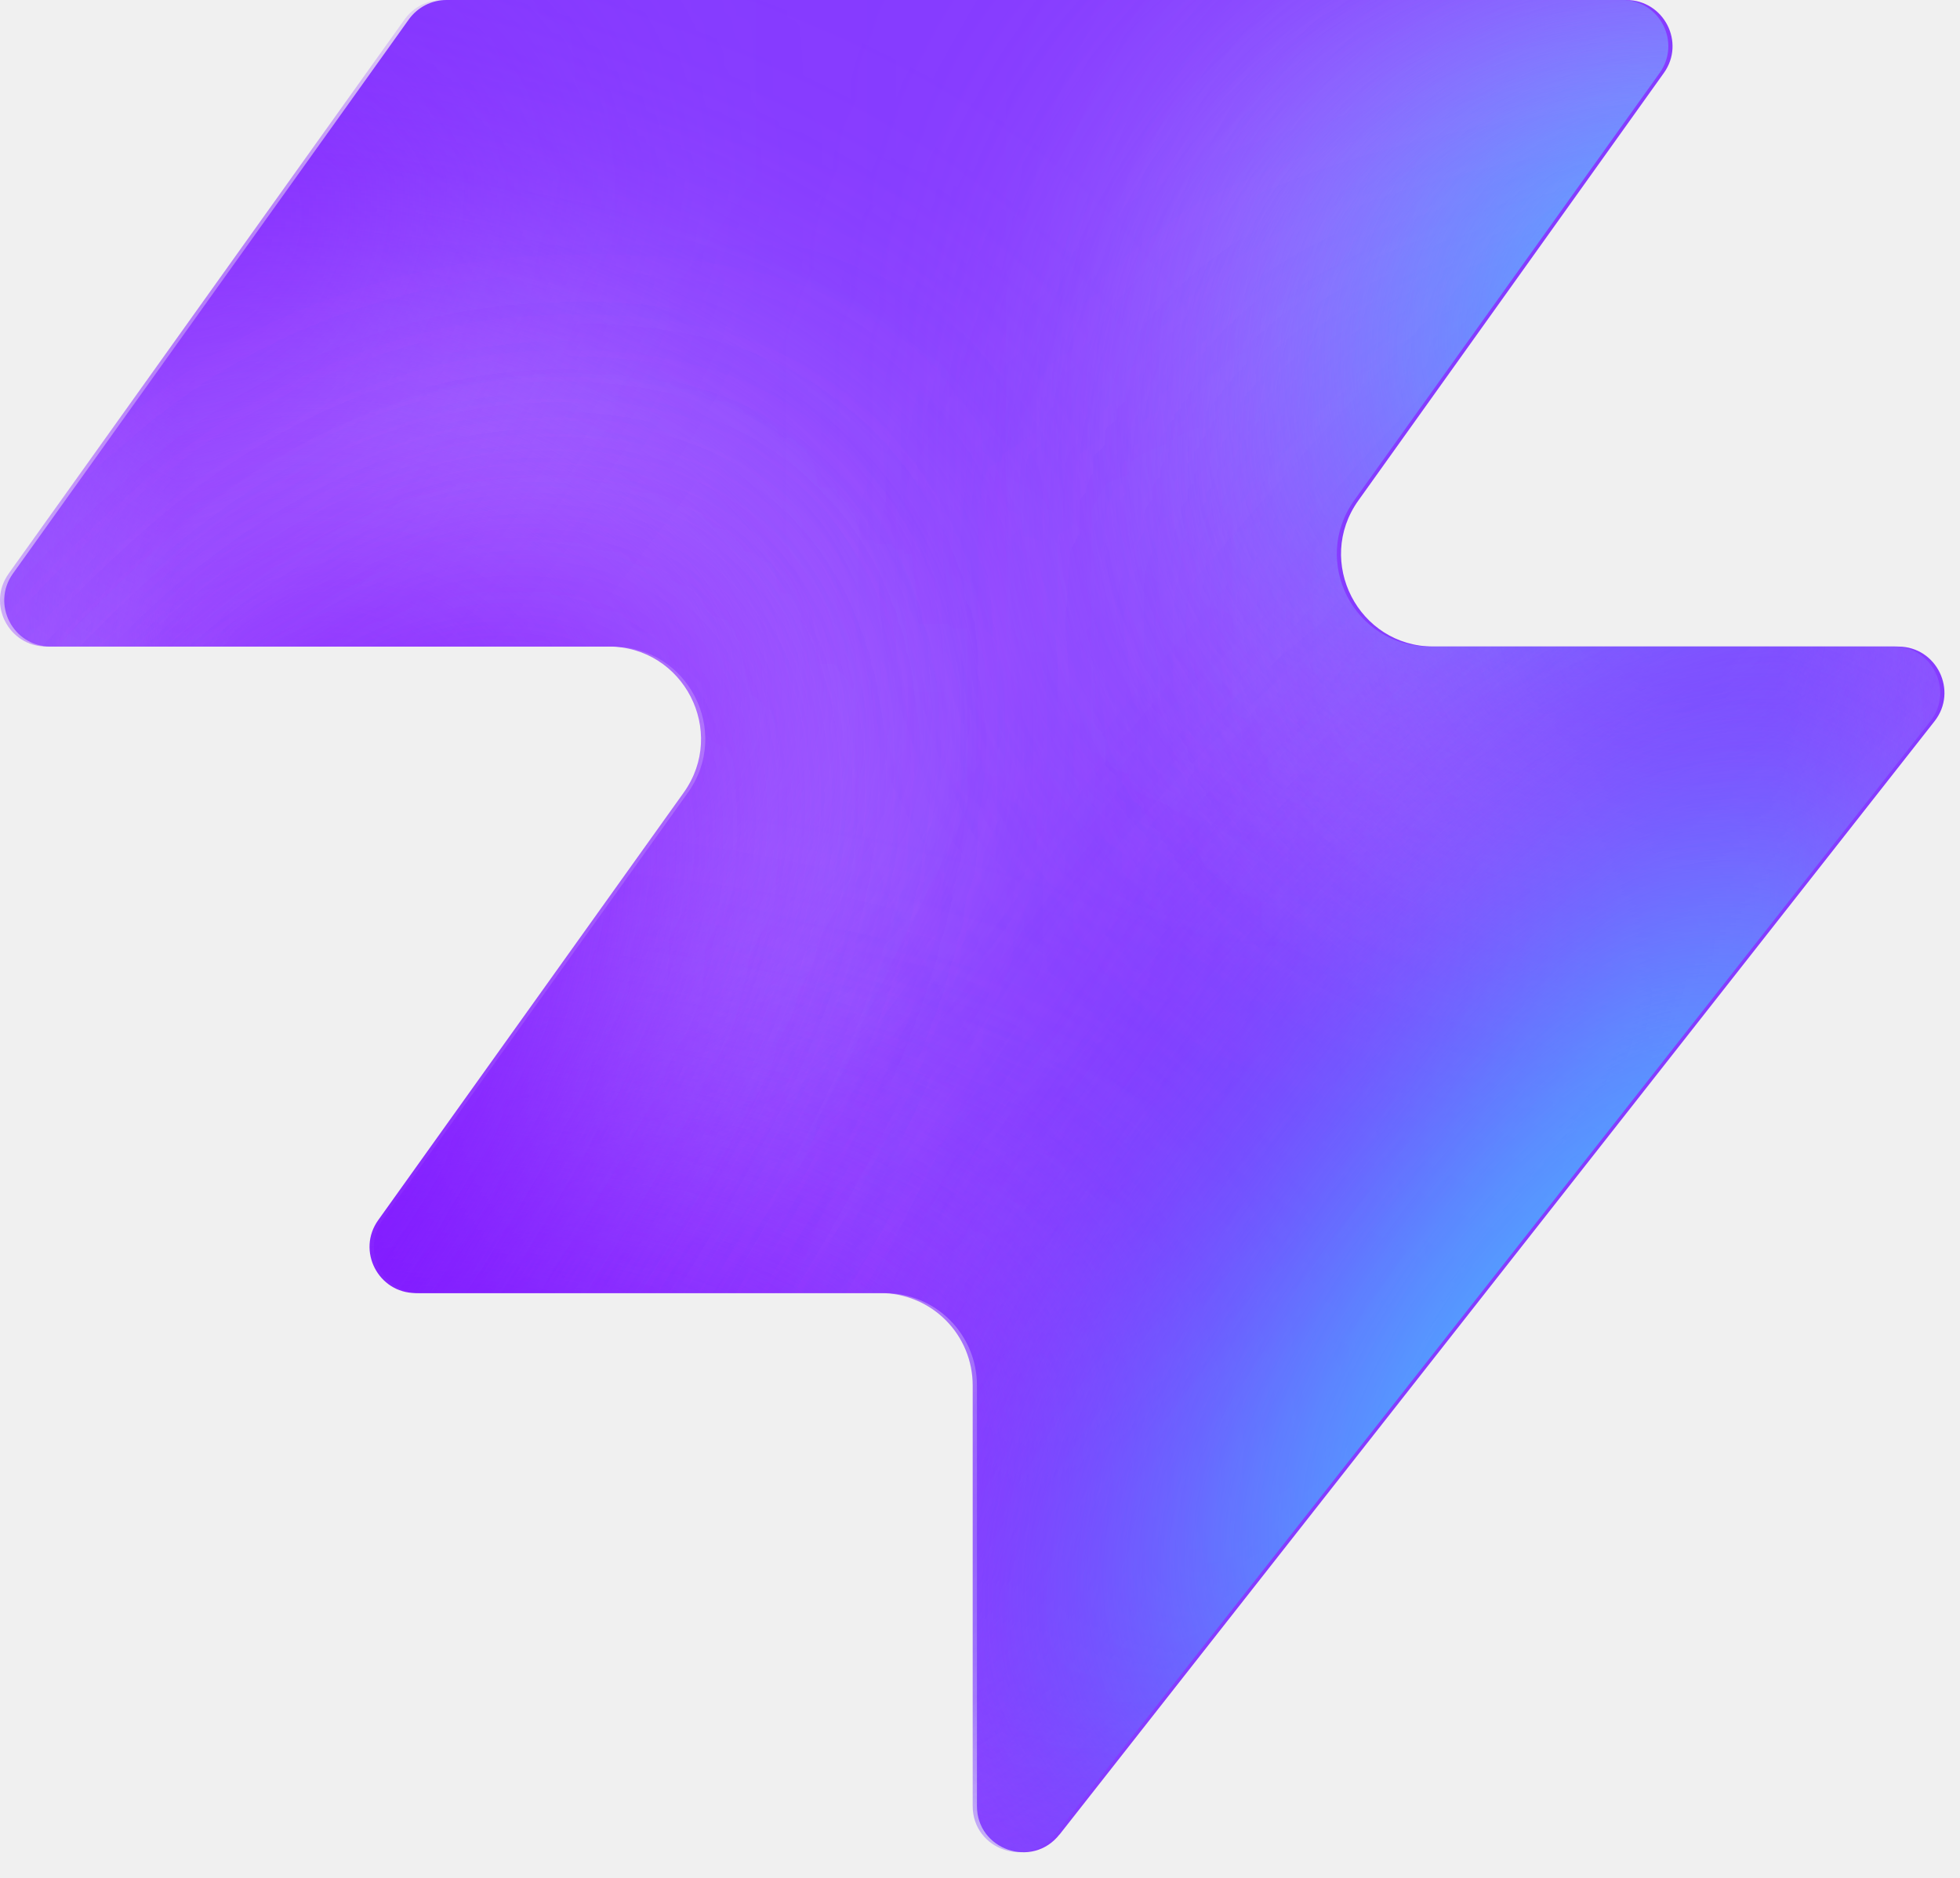
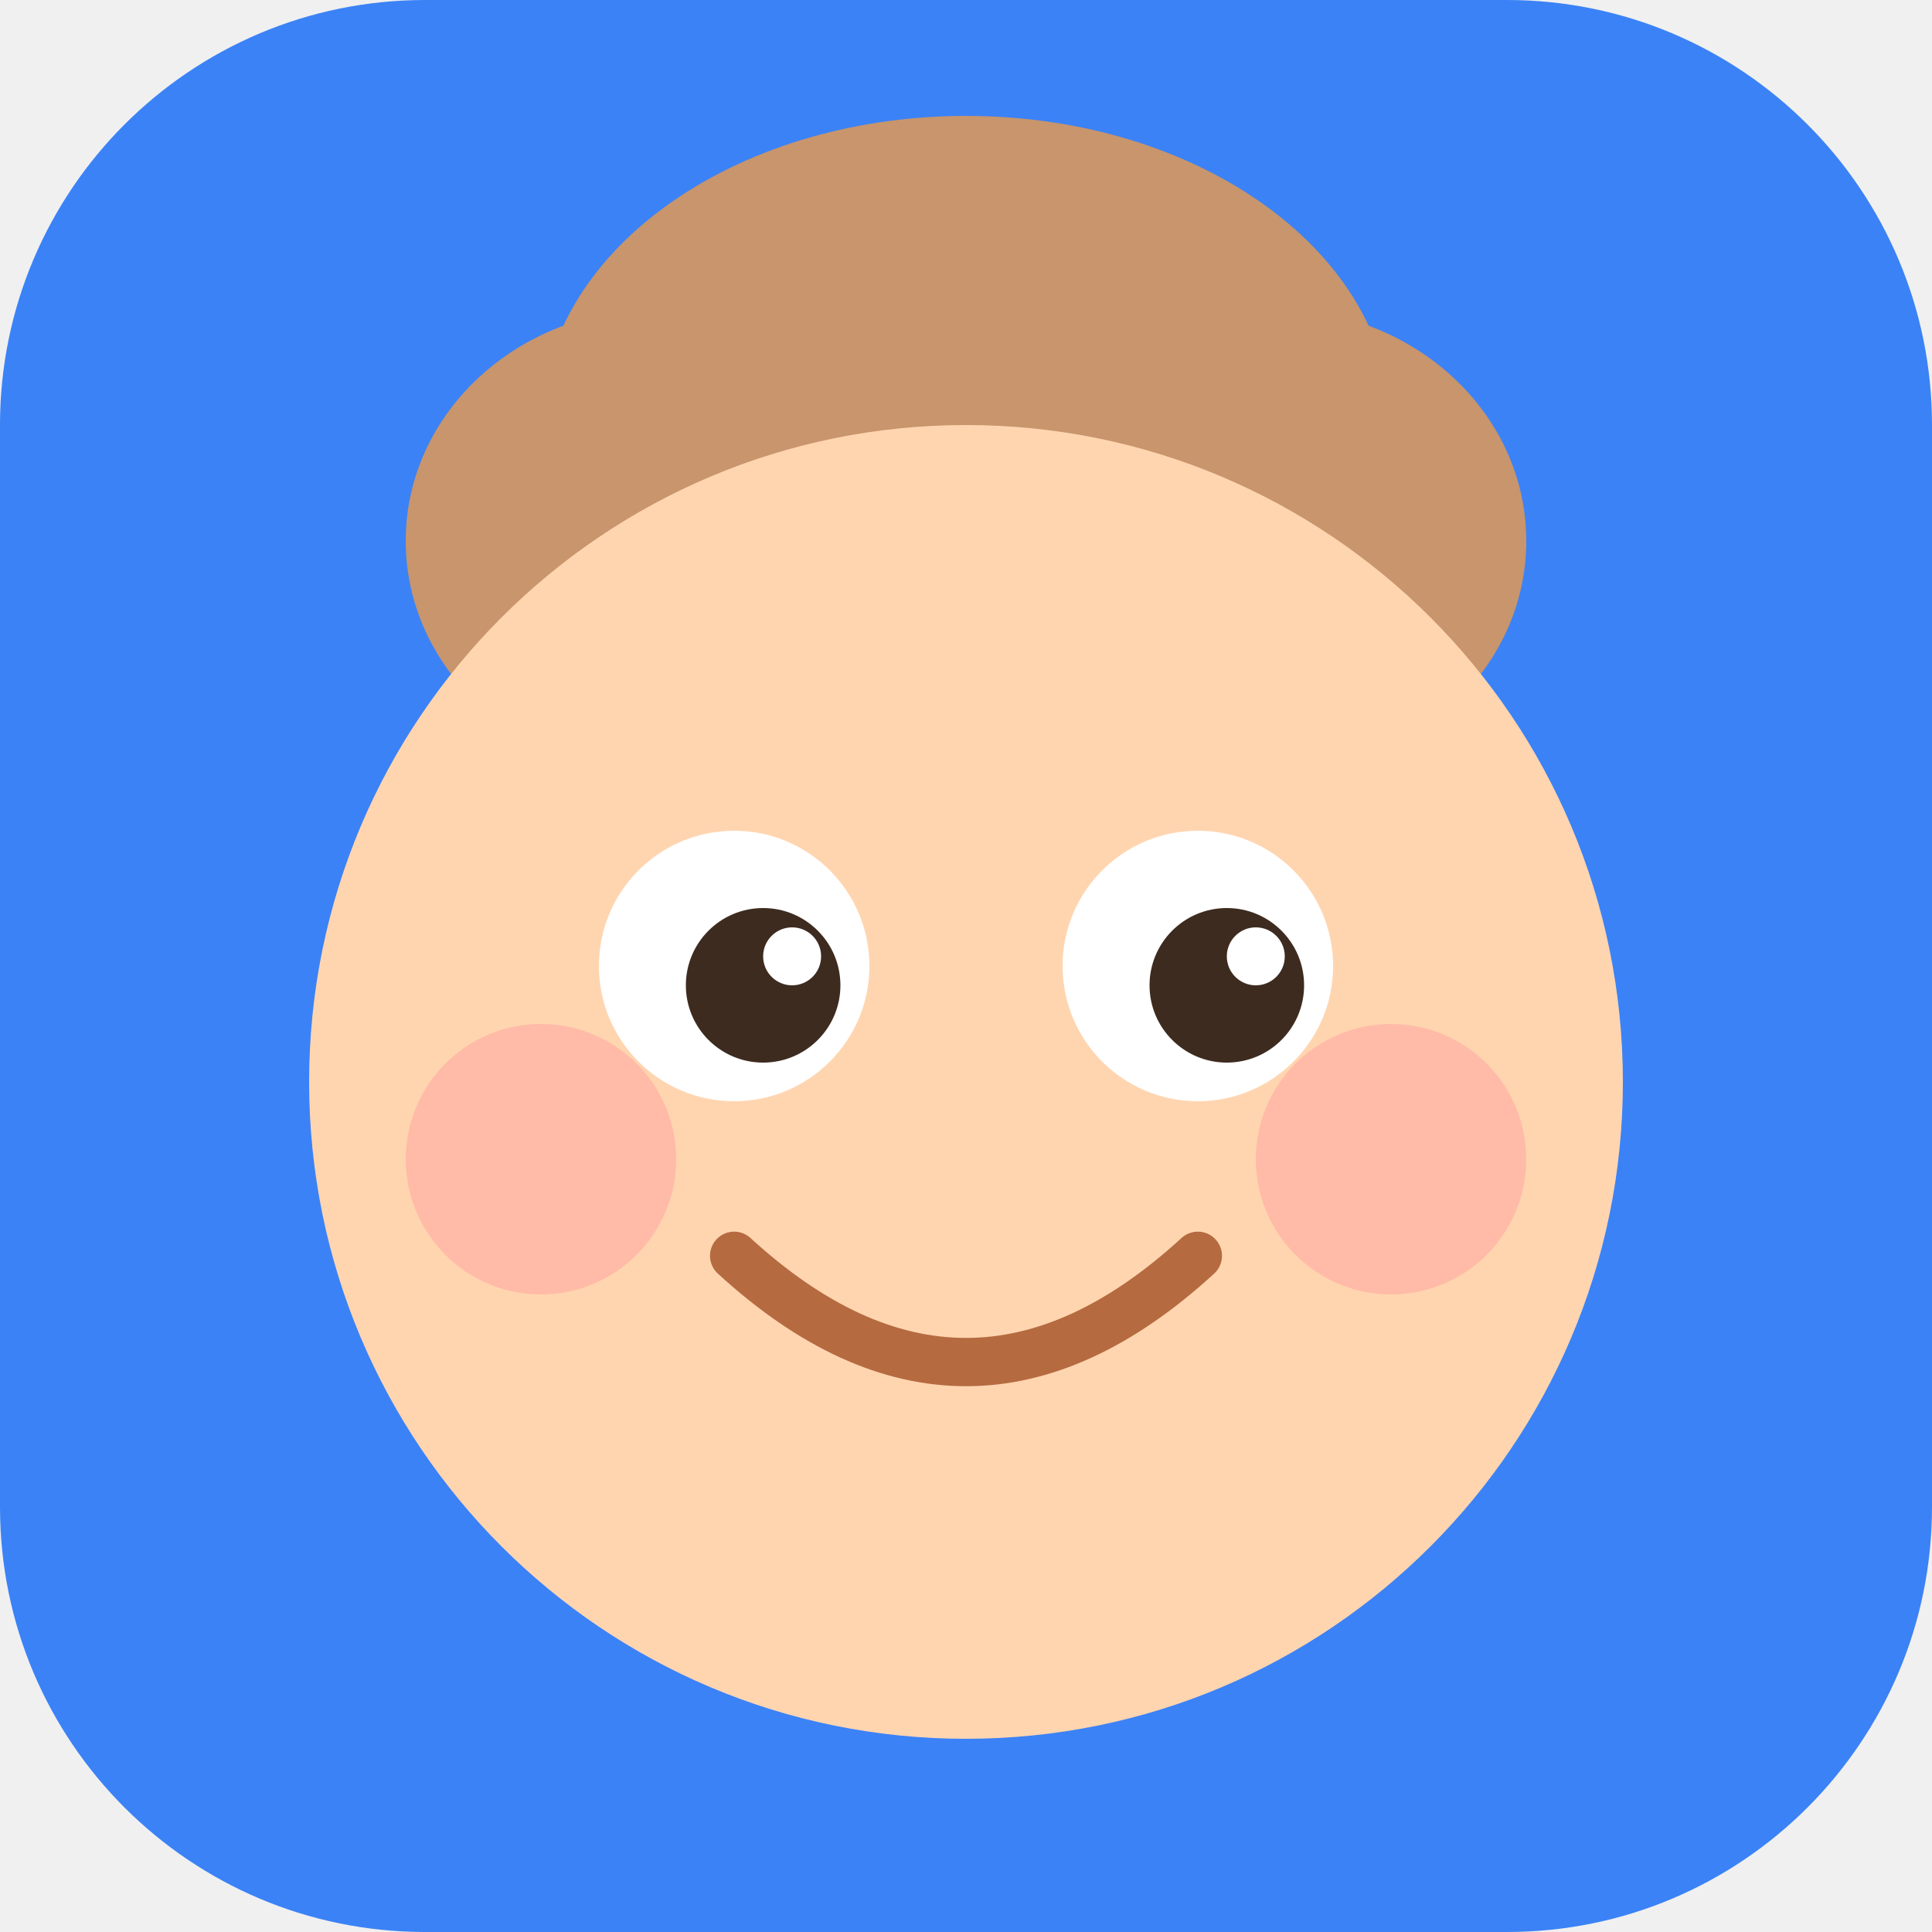
- <svg xmlns="http://www.w3.org/2000/svg" width="48" height="46" fill="none" viewBox="0 0 48 46">
-   <path fill="#863bff" d="M25.946 44.938c-.664.845-2.021.375-2.021-.698V33.937a2.26 2.26 0 0 0-2.262-2.262H10.287c-.92 0-1.456-1.04-.92-1.788l7.48-10.471c1.07-1.497 0-3.578-1.842-3.578H1.237c-.92 0-1.456-1.04-.92-1.788L10.013.474c.214-.297.556-.474.92-.474h28.894c.92 0 1.456 1.04.92 1.788l-7.48 10.471c-1.07 1.498 0 3.579 1.842 3.579h11.377c.943 0 1.473 1.088.89 1.83L25.947 44.94z" style="fill:#863bff;fill:color(display-p3 .525 .23 1);fill-opacity:1" />
-   <mask id="a" width="48" height="46" x="0" y="0" maskUnits="userSpaceOnUse" style="mask-type:alpha">
-     <path fill="#000" d="M25.842 44.938c-.664.844-2.021.375-2.021-.698V33.937a2.26 2.26 0 0 0-2.262-2.262H10.183c-.92 0-1.456-1.04-.92-1.788l7.48-10.471c1.07-1.498 0-3.579-1.842-3.579H1.133c-.92 0-1.456-1.04-.92-1.787L9.91.473c.214-.297.556-.474.92-.474h28.894c.92 0 1.456 1.04.92 1.788l-7.48 10.471c-1.07 1.498 0 3.578 1.842 3.578h11.377c.943 0 1.473 1.088.89 1.832L25.843 44.94z" style="fill:#000;fill-opacity:1" />
-   </mask>
-   <g mask="url(#a)">
-     <g filter="url(#b)">
-       <ellipse cx="5.508" cy="14.704" fill="#ede6ff" rx="5.508" ry="14.704" style="fill:#ede6ff;fill:color(display-p3 .927 .903 1);fill-opacity:1" transform="matrix(.00324 1 1 -.00324 -4.47 31.516)" />
-     </g>
-     <g filter="url(#c)">
-       <ellipse cx="10.399" cy="29.851" fill="#ede6ff" rx="10.399" ry="29.851" style="fill:#ede6ff;fill:color(display-p3 .927 .903 1);fill-opacity:1" transform="matrix(.00324 1 1 -.00324 -39.328 7.883)" />
-     </g>
-     <g filter="url(#d)">
-       <ellipse cx="5.508" cy="30.487" fill="#7e14ff" rx="5.508" ry="30.487" style="fill:#7e14ff;fill:color(display-p3 .492 .077 1);fill-opacity:1" transform="rotate(89.814 -25.913 -14.639)scale(1 -1)" />
-     </g>
-     <g filter="url(#e)">
-       <ellipse cx="5.508" cy="30.599" fill="#7e14ff" rx="5.508" ry="30.599" style="fill:#7e14ff;fill:color(display-p3 .492 .077 1);fill-opacity:1" transform="rotate(89.814 -32.644 -3.334)scale(1 -1)" />
-     </g>
-     <g filter="url(#f)">
-       <ellipse cx="5.508" cy="30.599" fill="#7e14ff" rx="5.508" ry="30.599" style="fill:#7e14ff;fill:color(display-p3 .492 .077 1);fill-opacity:1" transform="matrix(.00324 1 1 -.00324 -34.34 30.47)" />
-     </g>
-     <g filter="url(#g)">
-       <ellipse cx="14.072" cy="22.078" fill="#ede6ff" rx="14.072" ry="22.078" style="fill:#ede6ff;fill:color(display-p3 .927 .903 1);fill-opacity:1" transform="rotate(93.35 24.506 48.493)scale(-1 1)" />
-     </g>
-     <g filter="url(#h)">
-       <ellipse cx="3.47" cy="21.501" fill="#7e14ff" rx="3.47" ry="21.501" style="fill:#7e14ff;fill:color(display-p3 .492 .077 1);fill-opacity:1" transform="rotate(89.009 28.708 47.59)scale(-1 1)" />
-     </g>
-     <g filter="url(#i)">
-       <ellipse cx="3.47" cy="21.501" fill="#7e14ff" rx="3.47" ry="21.501" style="fill:#7e14ff;fill:color(display-p3 .492 .077 1);fill-opacity:1" transform="rotate(89.009 28.708 47.59)scale(-1 1)" />
-     </g>
-     <g filter="url(#j)">
-       <ellipse cx=".387" cy="8.972" fill="#7e14ff" rx="4.407" ry="29.108" style="fill:#7e14ff;fill:color(display-p3 .492 .077 1);fill-opacity:1" transform="rotate(39.51 .387 8.972)" />
-     </g>
-     <g filter="url(#k)">
-       <ellipse cx="47.523" cy="-6.092" fill="#7e14ff" rx="4.407" ry="29.108" style="fill:#7e14ff;fill:color(display-p3 .492 .077 1);fill-opacity:1" transform="rotate(37.892 47.523 -6.092)" />
-     </g>
-     <g filter="url(#l)">
-       <ellipse cx="41.412" cy="6.333" fill="#47bfff" rx="5.971" ry="9.665" style="fill:#47bfff;fill:color(display-p3 .28 .748 1);fill-opacity:1" transform="rotate(37.892 41.412 6.333)" />
-     </g>
-     <g filter="url(#m)">
-       <ellipse cx="-1.879" cy="38.332" fill="#7e14ff" rx="4.407" ry="29.108" style="fill:#7e14ff;fill:color(display-p3 .492 .077 1);fill-opacity:1" transform="rotate(37.892 -1.88 38.332)" />
-     </g>
-     <g filter="url(#n)">
-       <ellipse cx="-1.879" cy="38.332" fill="#7e14ff" rx="4.407" ry="29.108" style="fill:#7e14ff;fill:color(display-p3 .492 .077 1);fill-opacity:1" transform="rotate(37.892 -1.88 38.332)" />
-     </g>
-     <g filter="url(#o)">
-       <ellipse cx="35.651" cy="29.907" fill="#7e14ff" rx="4.407" ry="29.108" style="fill:#7e14ff;fill:color(display-p3 .492 .077 1);fill-opacity:1" transform="rotate(37.892 35.651 29.907)" />
-     </g>
-     <g filter="url(#p)">
-       <ellipse cx="38.418" cy="32.4" fill="#47bfff" rx="5.971" ry="15.297" style="fill:#47bfff;fill:color(display-p3 .28 .748 1);fill-opacity:1" transform="rotate(37.892 38.418 32.4)" />
-     </g>
-   </g>
-   <defs>
-     <filter id="b" width="60.045" height="41.654" x="-19.77" y="16.149" color-interpolation-filters="sRGB" filterUnits="userSpaceOnUse">
-       <feFlood flood-opacity="0" result="BackgroundImageFix" />
-       <feBlend in="SourceGraphic" in2="BackgroundImageFix" result="shape" />
-       <feGaussianBlur result="effect1_foregroundBlur_2002_17158" stdDeviation="7.659" />
-     </filter>
-     <filter id="c" width="90.34" height="51.437" x="-54.613" y="-7.533" color-interpolation-filters="sRGB" filterUnits="userSpaceOnUse">
-       <feFlood flood-opacity="0" result="BackgroundImageFix" />
-       <feBlend in="SourceGraphic" in2="BackgroundImageFix" result="shape" />
-       <feGaussianBlur result="effect1_foregroundBlur_2002_17158" stdDeviation="7.659" />
-     </filter>
-     <filter id="d" width="79.355" height="29.4" x="-49.64" y="2.03" color-interpolation-filters="sRGB" filterUnits="userSpaceOnUse">
-       <feFlood flood-opacity="0" result="BackgroundImageFix" />
-       <feBlend in="SourceGraphic" in2="BackgroundImageFix" result="shape" />
-       <feGaussianBlur result="effect1_foregroundBlur_2002_17158" stdDeviation="4.596" />
-     </filter>
-     <filter id="e" width="79.579" height="29.4" x="-45.045" y="20.029" color-interpolation-filters="sRGB" filterUnits="userSpaceOnUse">
-       <feFlood flood-opacity="0" result="BackgroundImageFix" />
-       <feBlend in="SourceGraphic" in2="BackgroundImageFix" result="shape" />
-       <feGaussianBlur result="effect1_foregroundBlur_2002_17158" stdDeviation="4.596" />
-     </filter>
-     <filter id="f" width="79.579" height="29.4" x="-43.513" y="21.178" color-interpolation-filters="sRGB" filterUnits="userSpaceOnUse">
-       <feFlood flood-opacity="0" result="BackgroundImageFix" />
-       <feBlend in="SourceGraphic" in2="BackgroundImageFix" result="shape" />
-       <feGaussianBlur result="effect1_foregroundBlur_2002_17158" stdDeviation="4.596" />
-     </filter>
-     <filter id="g" width="74.749" height="58.852" x="15.756" y="-17.901" color-interpolation-filters="sRGB" filterUnits="userSpaceOnUse">
-       <feFlood flood-opacity="0" result="BackgroundImageFix" />
-       <feBlend in="SourceGraphic" in2="BackgroundImageFix" result="shape" />
-       <feGaussianBlur result="effect1_foregroundBlur_2002_17158" stdDeviation="7.659" />
-     </filter>
-     <filter id="h" width="61.377" height="25.362" x="23.548" y="2.284" color-interpolation-filters="sRGB" filterUnits="userSpaceOnUse">
-       <feFlood flood-opacity="0" result="BackgroundImageFix" />
-       <feBlend in="SourceGraphic" in2="BackgroundImageFix" result="shape" />
-       <feGaussianBlur result="effect1_foregroundBlur_2002_17158" stdDeviation="4.596" />
-     </filter>
-     <filter id="i" width="61.377" height="25.362" x="23.548" y="2.284" color-interpolation-filters="sRGB" filterUnits="userSpaceOnUse">
-       <feFlood flood-opacity="0" result="BackgroundImageFix" />
-       <feBlend in="SourceGraphic" in2="BackgroundImageFix" result="shape" />
-       <feGaussianBlur result="effect1_foregroundBlur_2002_17158" stdDeviation="4.596" />
-     </filter>
-     <filter id="j" width="56.045" height="63.649" x="-27.636" y="-22.853" color-interpolation-filters="sRGB" filterUnits="userSpaceOnUse">
-       <feFlood flood-opacity="0" result="BackgroundImageFix" />
-       <feBlend in="SourceGraphic" in2="BackgroundImageFix" result="shape" />
-       <feGaussianBlur result="effect1_foregroundBlur_2002_17158" stdDeviation="4.596" />
-     </filter>
-     <filter id="k" width="54.814" height="64.646" x="20.116" y="-38.415" color-interpolation-filters="sRGB" filterUnits="userSpaceOnUse">
-       <feFlood flood-opacity="0" result="BackgroundImageFix" />
-       <feBlend in="SourceGraphic" in2="BackgroundImageFix" result="shape" />
-       <feGaussianBlur result="effect1_foregroundBlur_2002_17158" stdDeviation="4.596" />
-     </filter>
-     <filter id="l" width="33.541" height="35.313" x="24.641" y="-11.323" color-interpolation-filters="sRGB" filterUnits="userSpaceOnUse">
-       <feFlood flood-opacity="0" result="BackgroundImageFix" />
-       <feBlend in="SourceGraphic" in2="BackgroundImageFix" result="shape" />
-       <feGaussianBlur result="effect1_foregroundBlur_2002_17158" stdDeviation="4.596" />
-     </filter>
-     <filter id="m" width="54.814" height="64.646" x="-29.286" y="6.009" color-interpolation-filters="sRGB" filterUnits="userSpaceOnUse">
-       <feFlood flood-opacity="0" result="BackgroundImageFix" />
-       <feBlend in="SourceGraphic" in2="BackgroundImageFix" result="shape" />
-       <feGaussianBlur result="effect1_foregroundBlur_2002_17158" stdDeviation="4.596" />
-     </filter>
-     <filter id="n" width="54.814" height="64.646" x="-29.286" y="6.009" color-interpolation-filters="sRGB" filterUnits="userSpaceOnUse">
-       <feFlood flood-opacity="0" result="BackgroundImageFix" />
-       <feBlend in="SourceGraphic" in2="BackgroundImageFix" result="shape" />
-       <feGaussianBlur result="effect1_foregroundBlur_2002_17158" stdDeviation="4.596" />
-     </filter>
-     <filter id="o" width="54.814" height="64.646" x="8.244" y="-2.416" color-interpolation-filters="sRGB" filterUnits="userSpaceOnUse">
-       <feFlood flood-opacity="0" result="BackgroundImageFix" />
-       <feBlend in="SourceGraphic" in2="BackgroundImageFix" result="shape" />
-       <feGaussianBlur result="effect1_foregroundBlur_2002_17158" stdDeviation="4.596" />
-     </filter>
-     <filter id="p" width="39.409" height="43.623" x="18.713" y="10.588" color-interpolation-filters="sRGB" filterUnits="userSpaceOnUse">
-       <feFlood flood-opacity="0" result="BackgroundImageFix" />
-       <feBlend in="SourceGraphic" in2="BackgroundImageFix" result="shape" />
-       <feGaussianBlur result="effect1_foregroundBlur_2002_17158" stdDeviation="4.596" />
-     </filter>
-   </defs>
+ <svg xmlns="http://www.w3.org/2000/svg" viewBox="0 0 100 100">
+   <rect width="100" height="100" rx="22" fill="#3B82F6" />
+   <ellipse cx="50" cy="22" rx="22" ry="16" fill="#C8956C" />
+   <ellipse cx="34" cy="28" rx="13" ry="12" fill="#C8956C" />
+   <ellipse cx="66" cy="28" rx="13" ry="12" fill="#C8956C" />
+   <circle cx="50" cy="56" r="34" fill="#FFD5B0" />
+   <circle cx="38" cy="50" r="7" fill="white" />
+   <circle cx="62" cy="50" r="7" fill="white" />
+   <circle cx="39.5" cy="51" r="4" fill="#3D2B1F" />
+   <circle cx="63.5" cy="51" r="4" fill="#3D2B1F" />
+   <circle cx="41" cy="49.5" r="1.5" fill="white" />
+   <circle cx="65" cy="49.5" r="1.5" fill="white" />
+   <circle cx="28" cy="60" r="7" fill="#FF9B9B" opacity="0.45" />
+   <circle cx="72" cy="60" r="7" fill="#FF9B9B" opacity="0.45" />
+   <path d="M 38 65 Q 50 76 62 65" stroke="#B56A40" stroke-width="2.5" fill="none" stroke-linecap="round" />
</svg>
